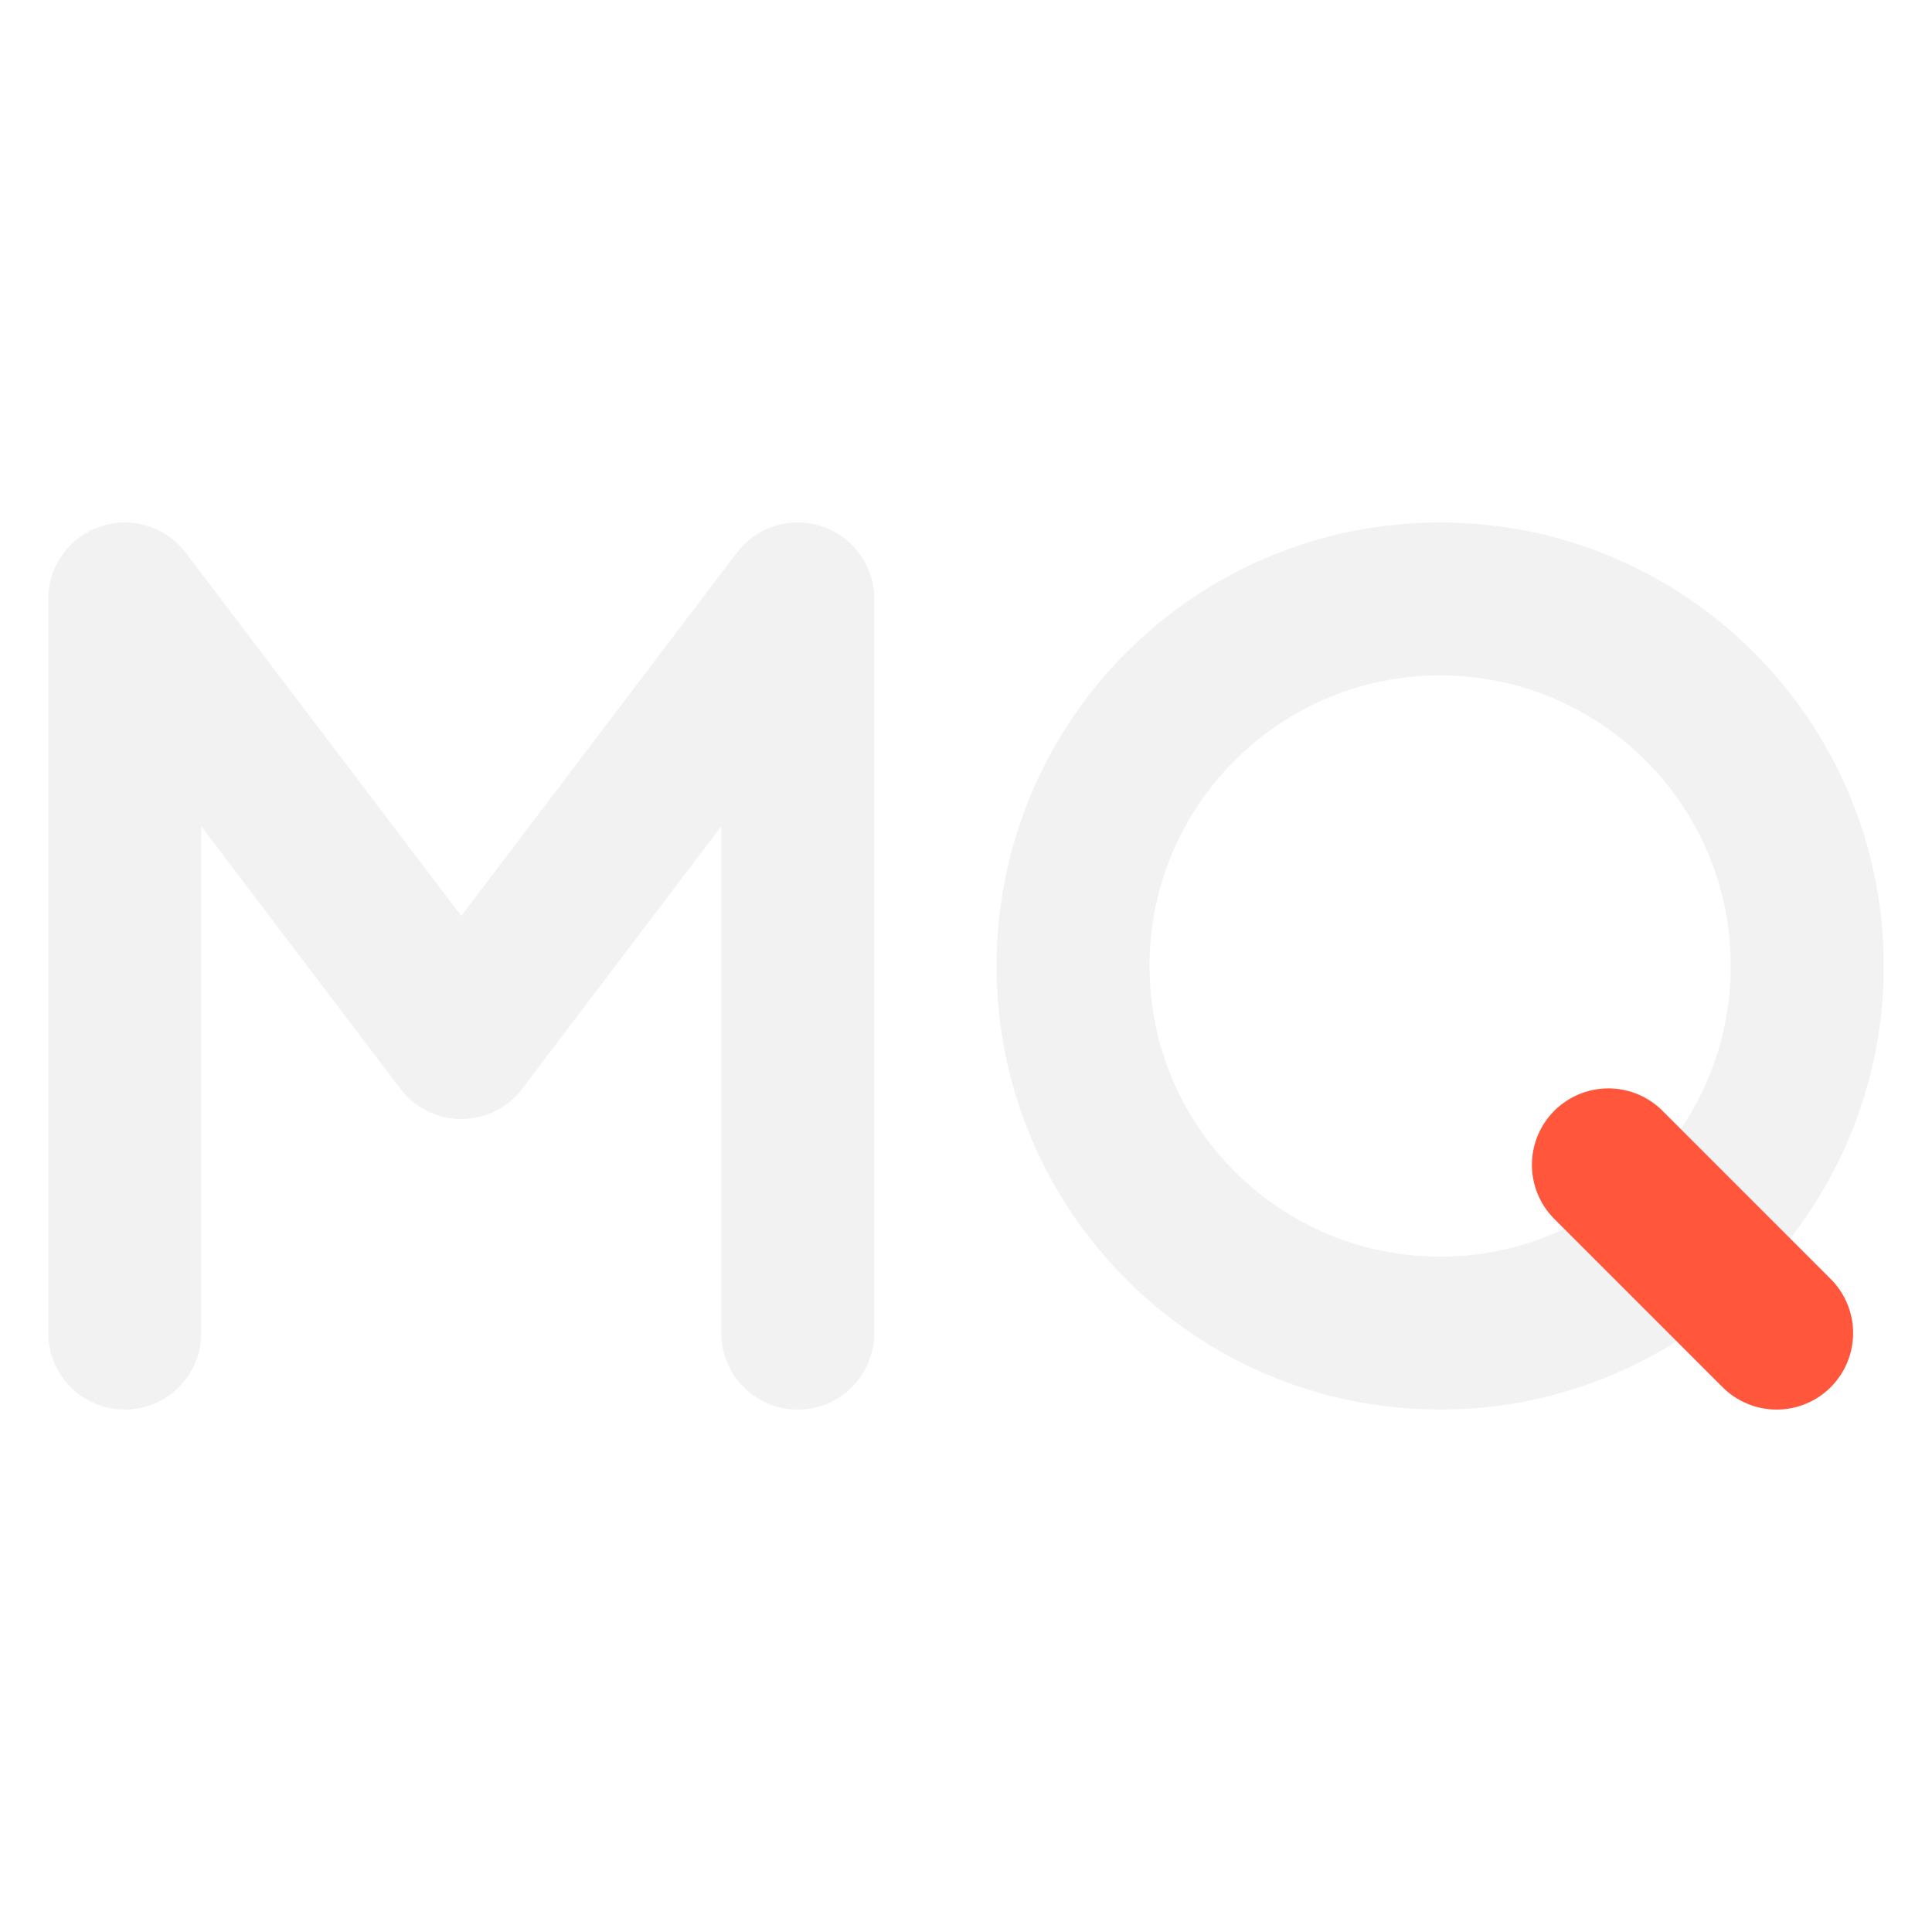
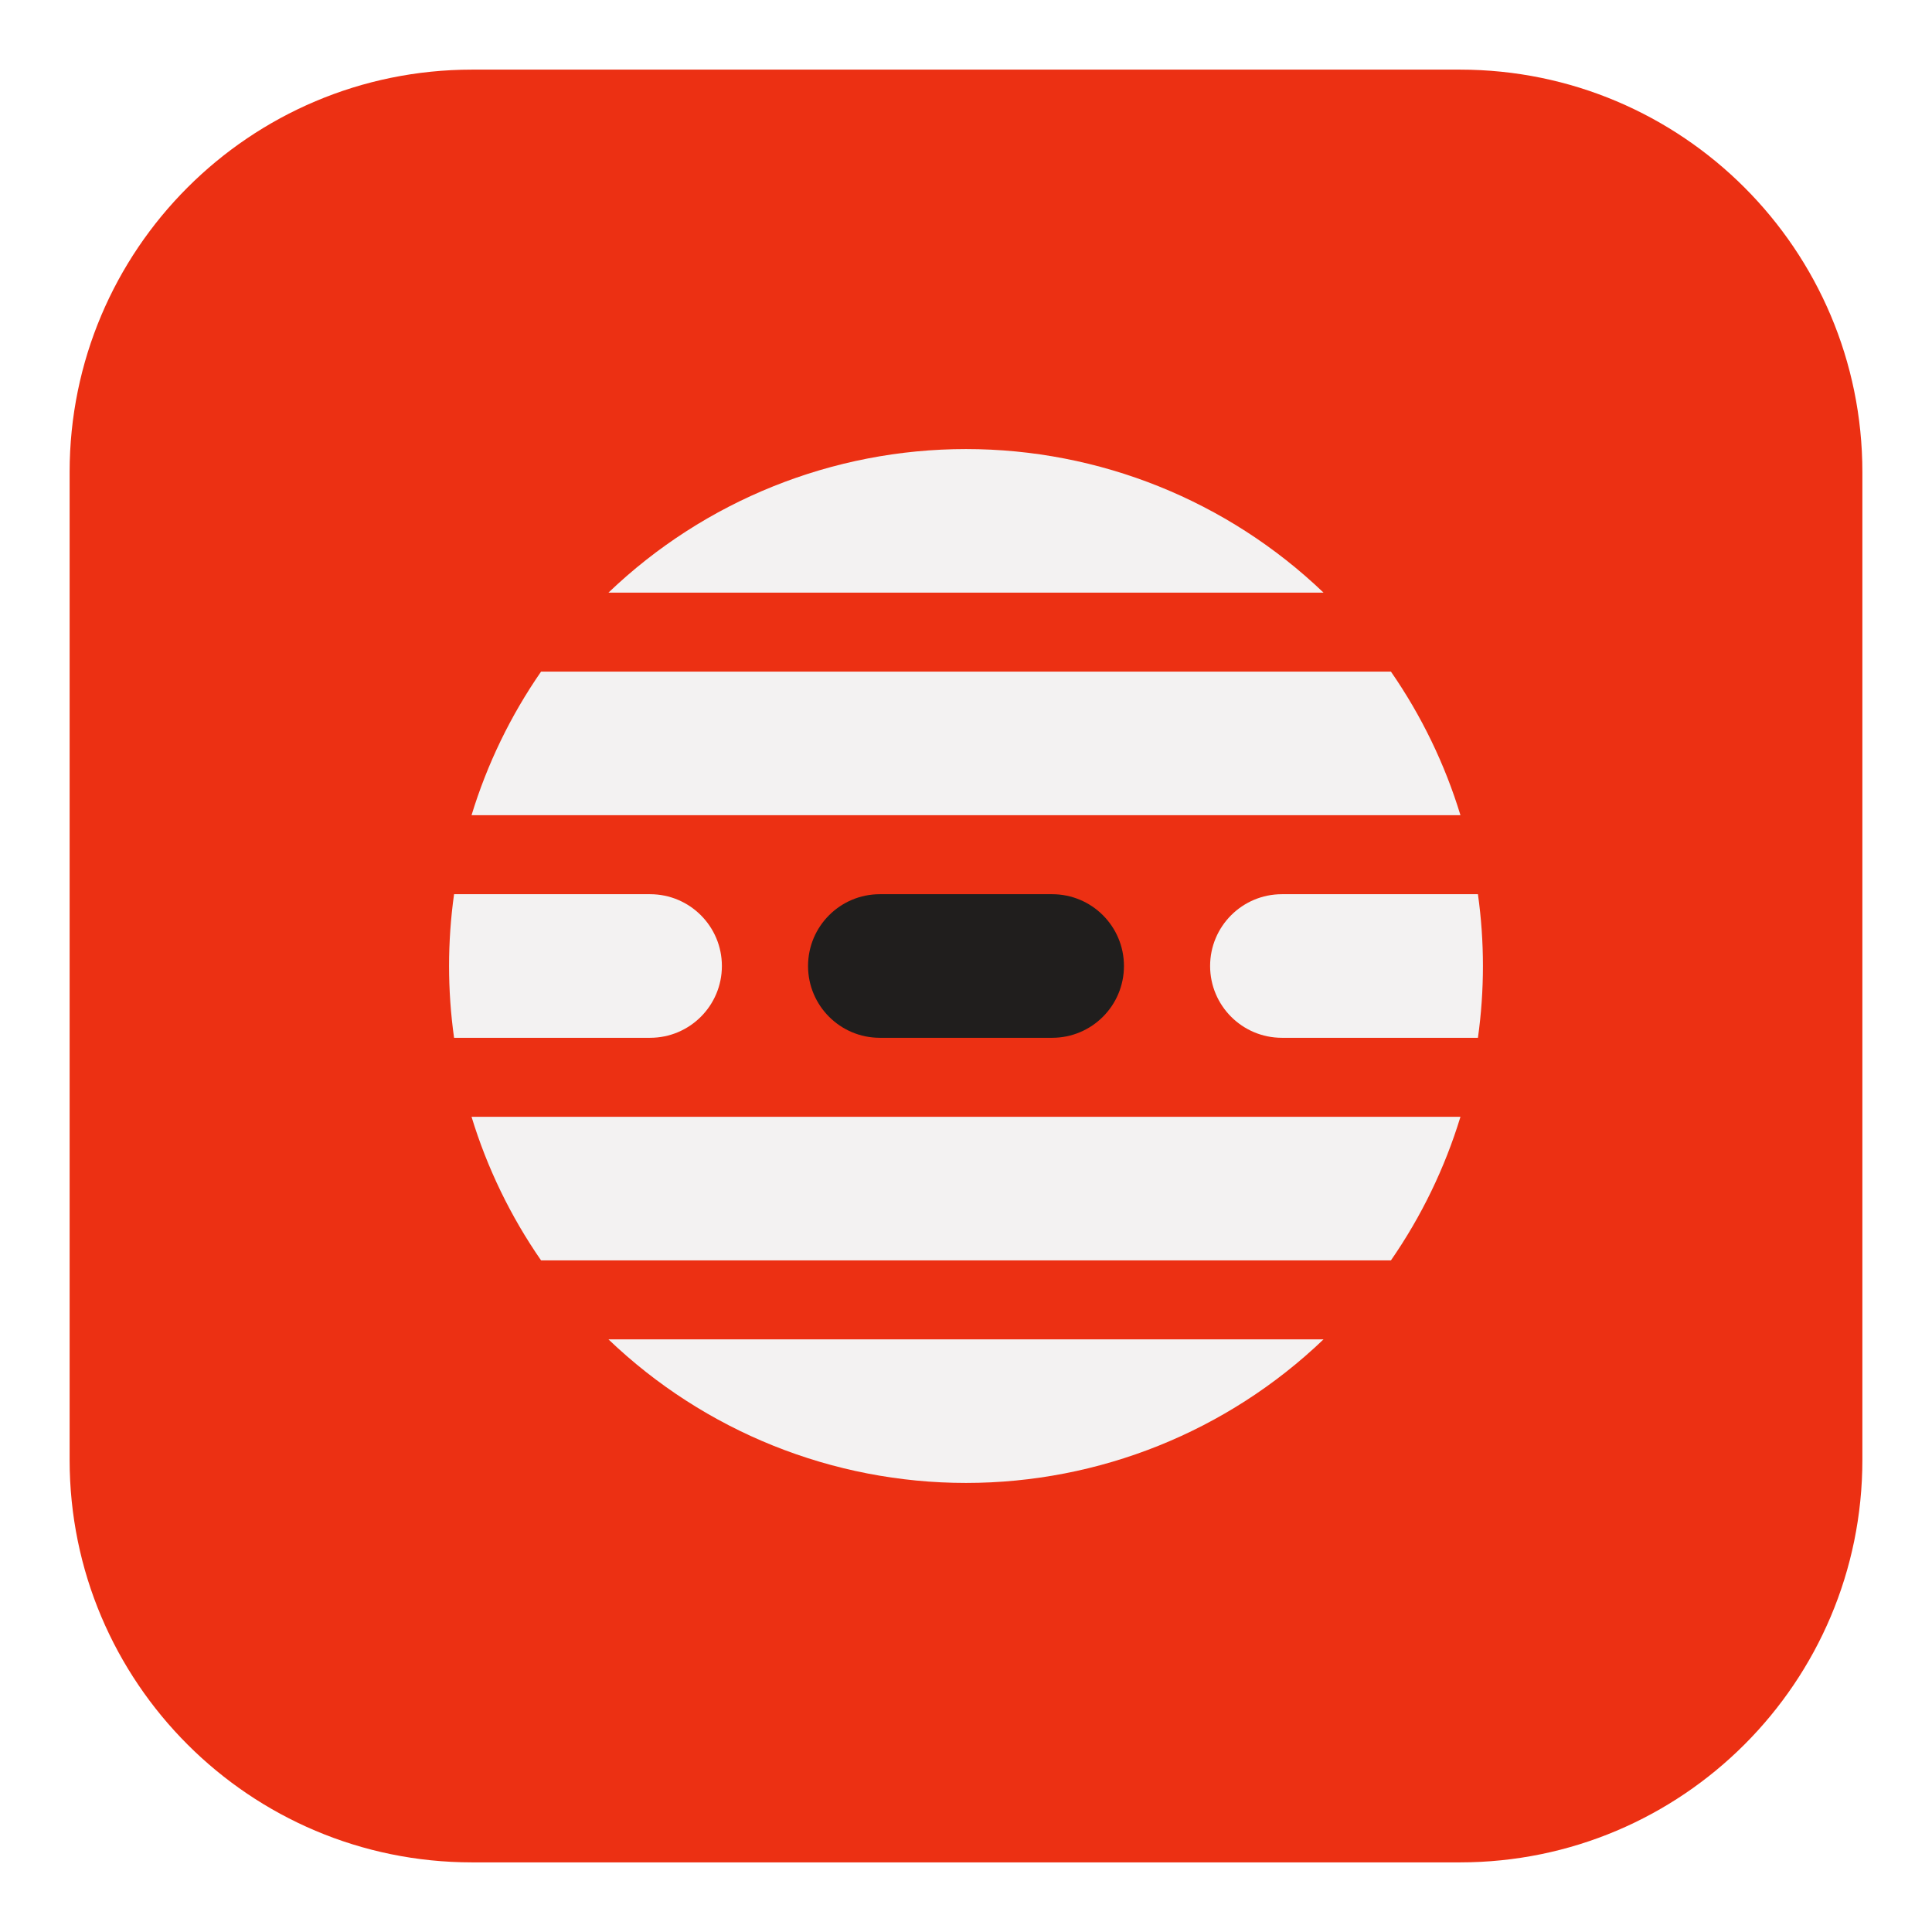
- <svg xmlns="http://www.w3.org/2000/svg" width="64" height="64" viewBox="0 0 64 64">
-   <g transform="translate(-1.947 6.667) scale(0.50667)" fill="none" stroke-width="10">
-     <path d="M12 74 L12 26 L34 55 L56 26 L56 74" stroke="#f3f2f2" stroke-linejoin="round" stroke-linecap="round" />
-     <circle cx="98" cy="50" r="24" stroke="#f3f2f2" />
-     <line x1="109" y1="63" x2="120" y2="74" stroke="#ff563c" stroke-linecap="round" />
+ <svg xmlns="http://www.w3.org/2000/svg" width="64" height="64" viewBox="68 68 888 888">
+   <rect x="100" y="100" width="824" height="824" rx="185" fill="#ec3013" />
+   <g transform="translate(182 182) scale(6.6)">
+     <path d="M50 14A36 36 0 0 1 74.9 24H25.1A36 36 0 0 1 50 14ZM20.407 29.5H79.593A36 36 0 0 1 84.435 39.5H15.565A36 36 0 0 1 20.407 29.5ZM15.565 60.5H84.435A36 36 0 0 1 79.593 70.5H20.407A36 36 0 0 1 15.565 60.5ZM25.1 76H74.9A36 36 0 0 1 50 86A36 36 0 0 1 25.1 76ZM14.349 45H28A5 5 0 0 1 28 55H14.349A36 36 0 0 1 14.349 45ZM72 45H85.651A36 36 0 0 1 85.651 55H72A5 5 0 0 1 72 45Z" fill="#f3f2f2" />
+     <rect x="39" y="45" width="22" height="10" rx="5" fill="#201e1d" />
  </g>
</svg>
